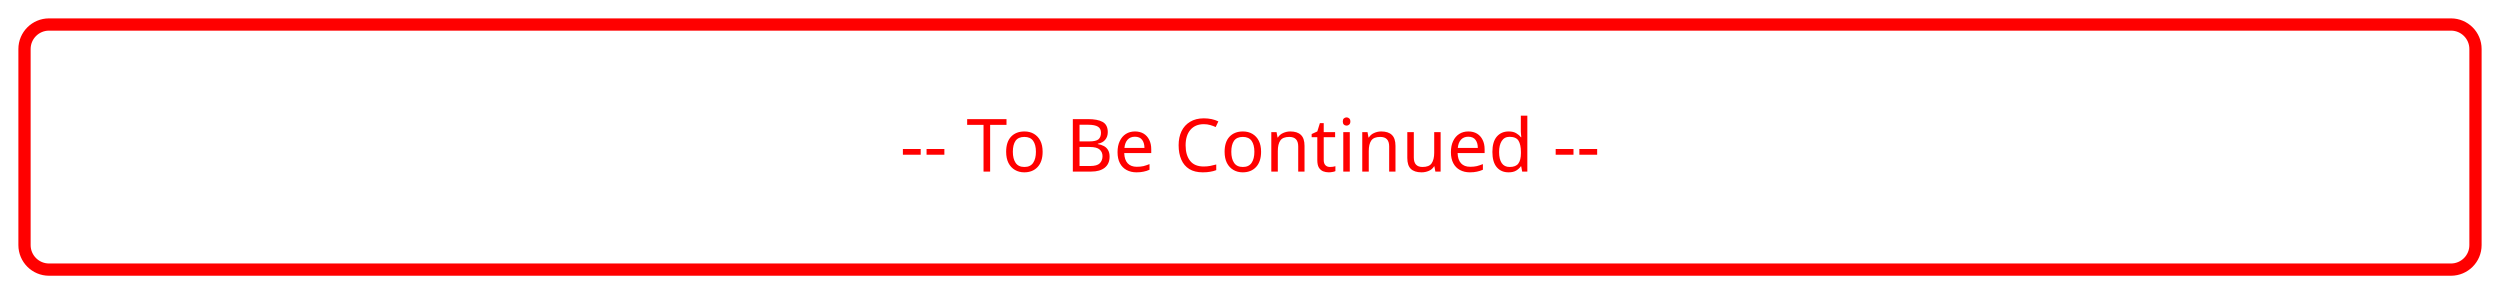
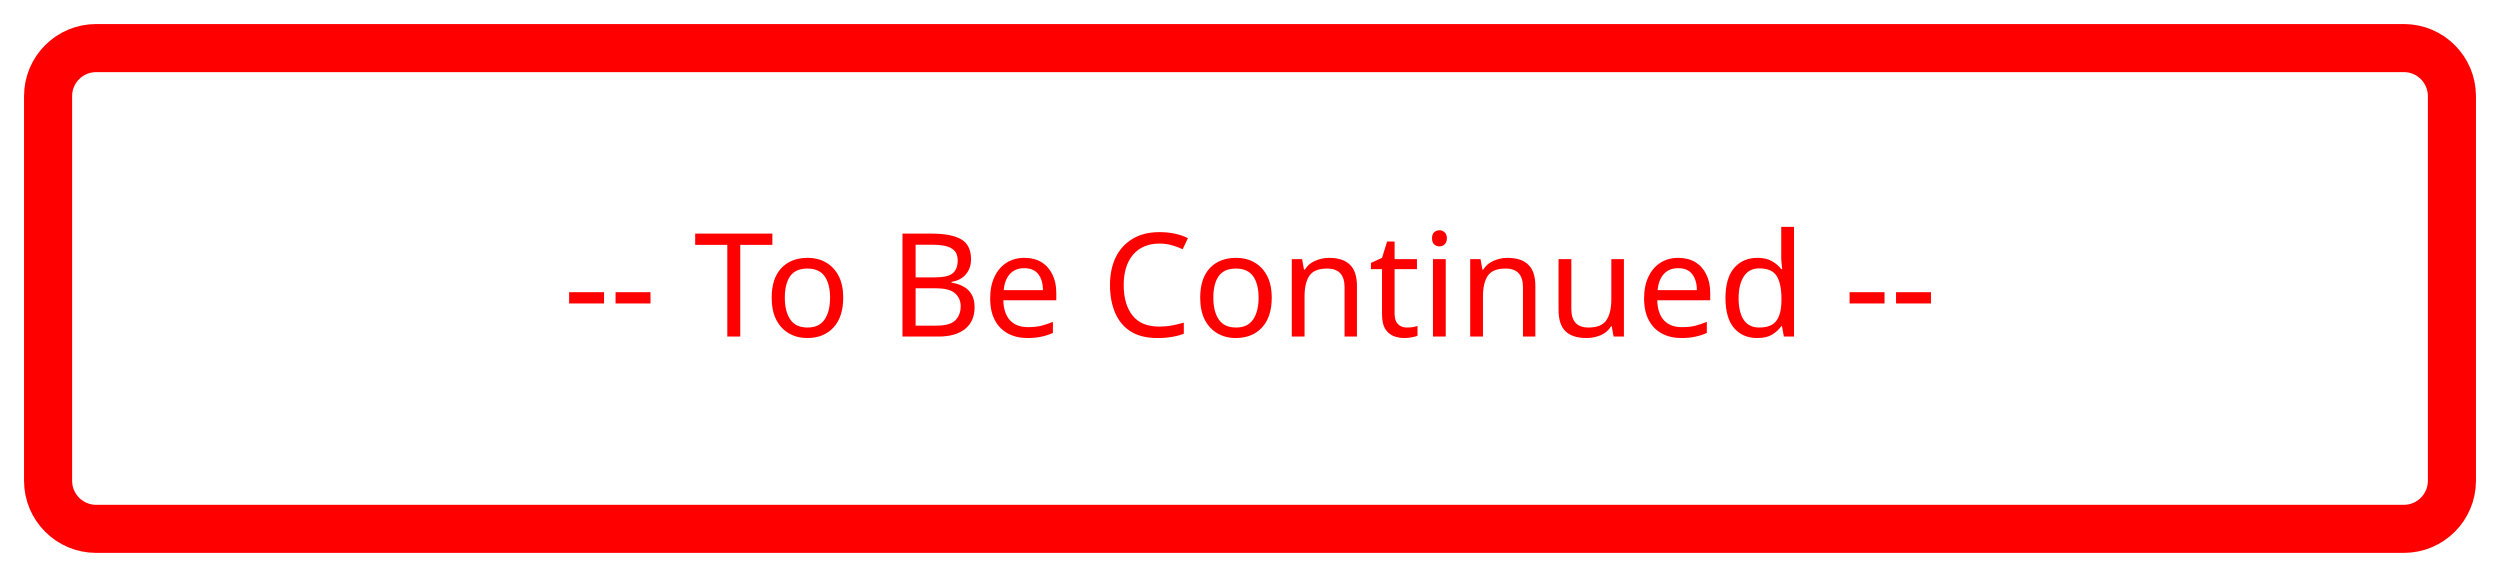
- <svg xmlns="http://www.w3.org/2000/svg" xmlns:xlink="http://www.w3.org/1999/xlink" width="408" height="48">
+ <svg xmlns="http://www.w3.org/2000/svg" xmlns:xlink="http://www.w3.org/1999/xlink" width="208" height="48">
  <defs>
    <ref id="paramText" param="text-label">button</ref>
  </defs>
-   <rect x="4" y="4" width="400" height="40" fill="none" stroke="red" stroke-width="2" rx="4" />
-   <text x="204" y="28" text-anchor="middle" font-size="12" fill="red" font-family="Verdana">
+   <rect x="4" y="4" width="200" height="40" fill="none" stroke="red" stroke-width="4" rx="4" />
+   <text x="104" y="28" text-anchor="middle" font-size="12" fill="red" font-family="Verdana">
        -- To Be Continued --<tref xlink:href="#label" />
  </text>
</svg>
